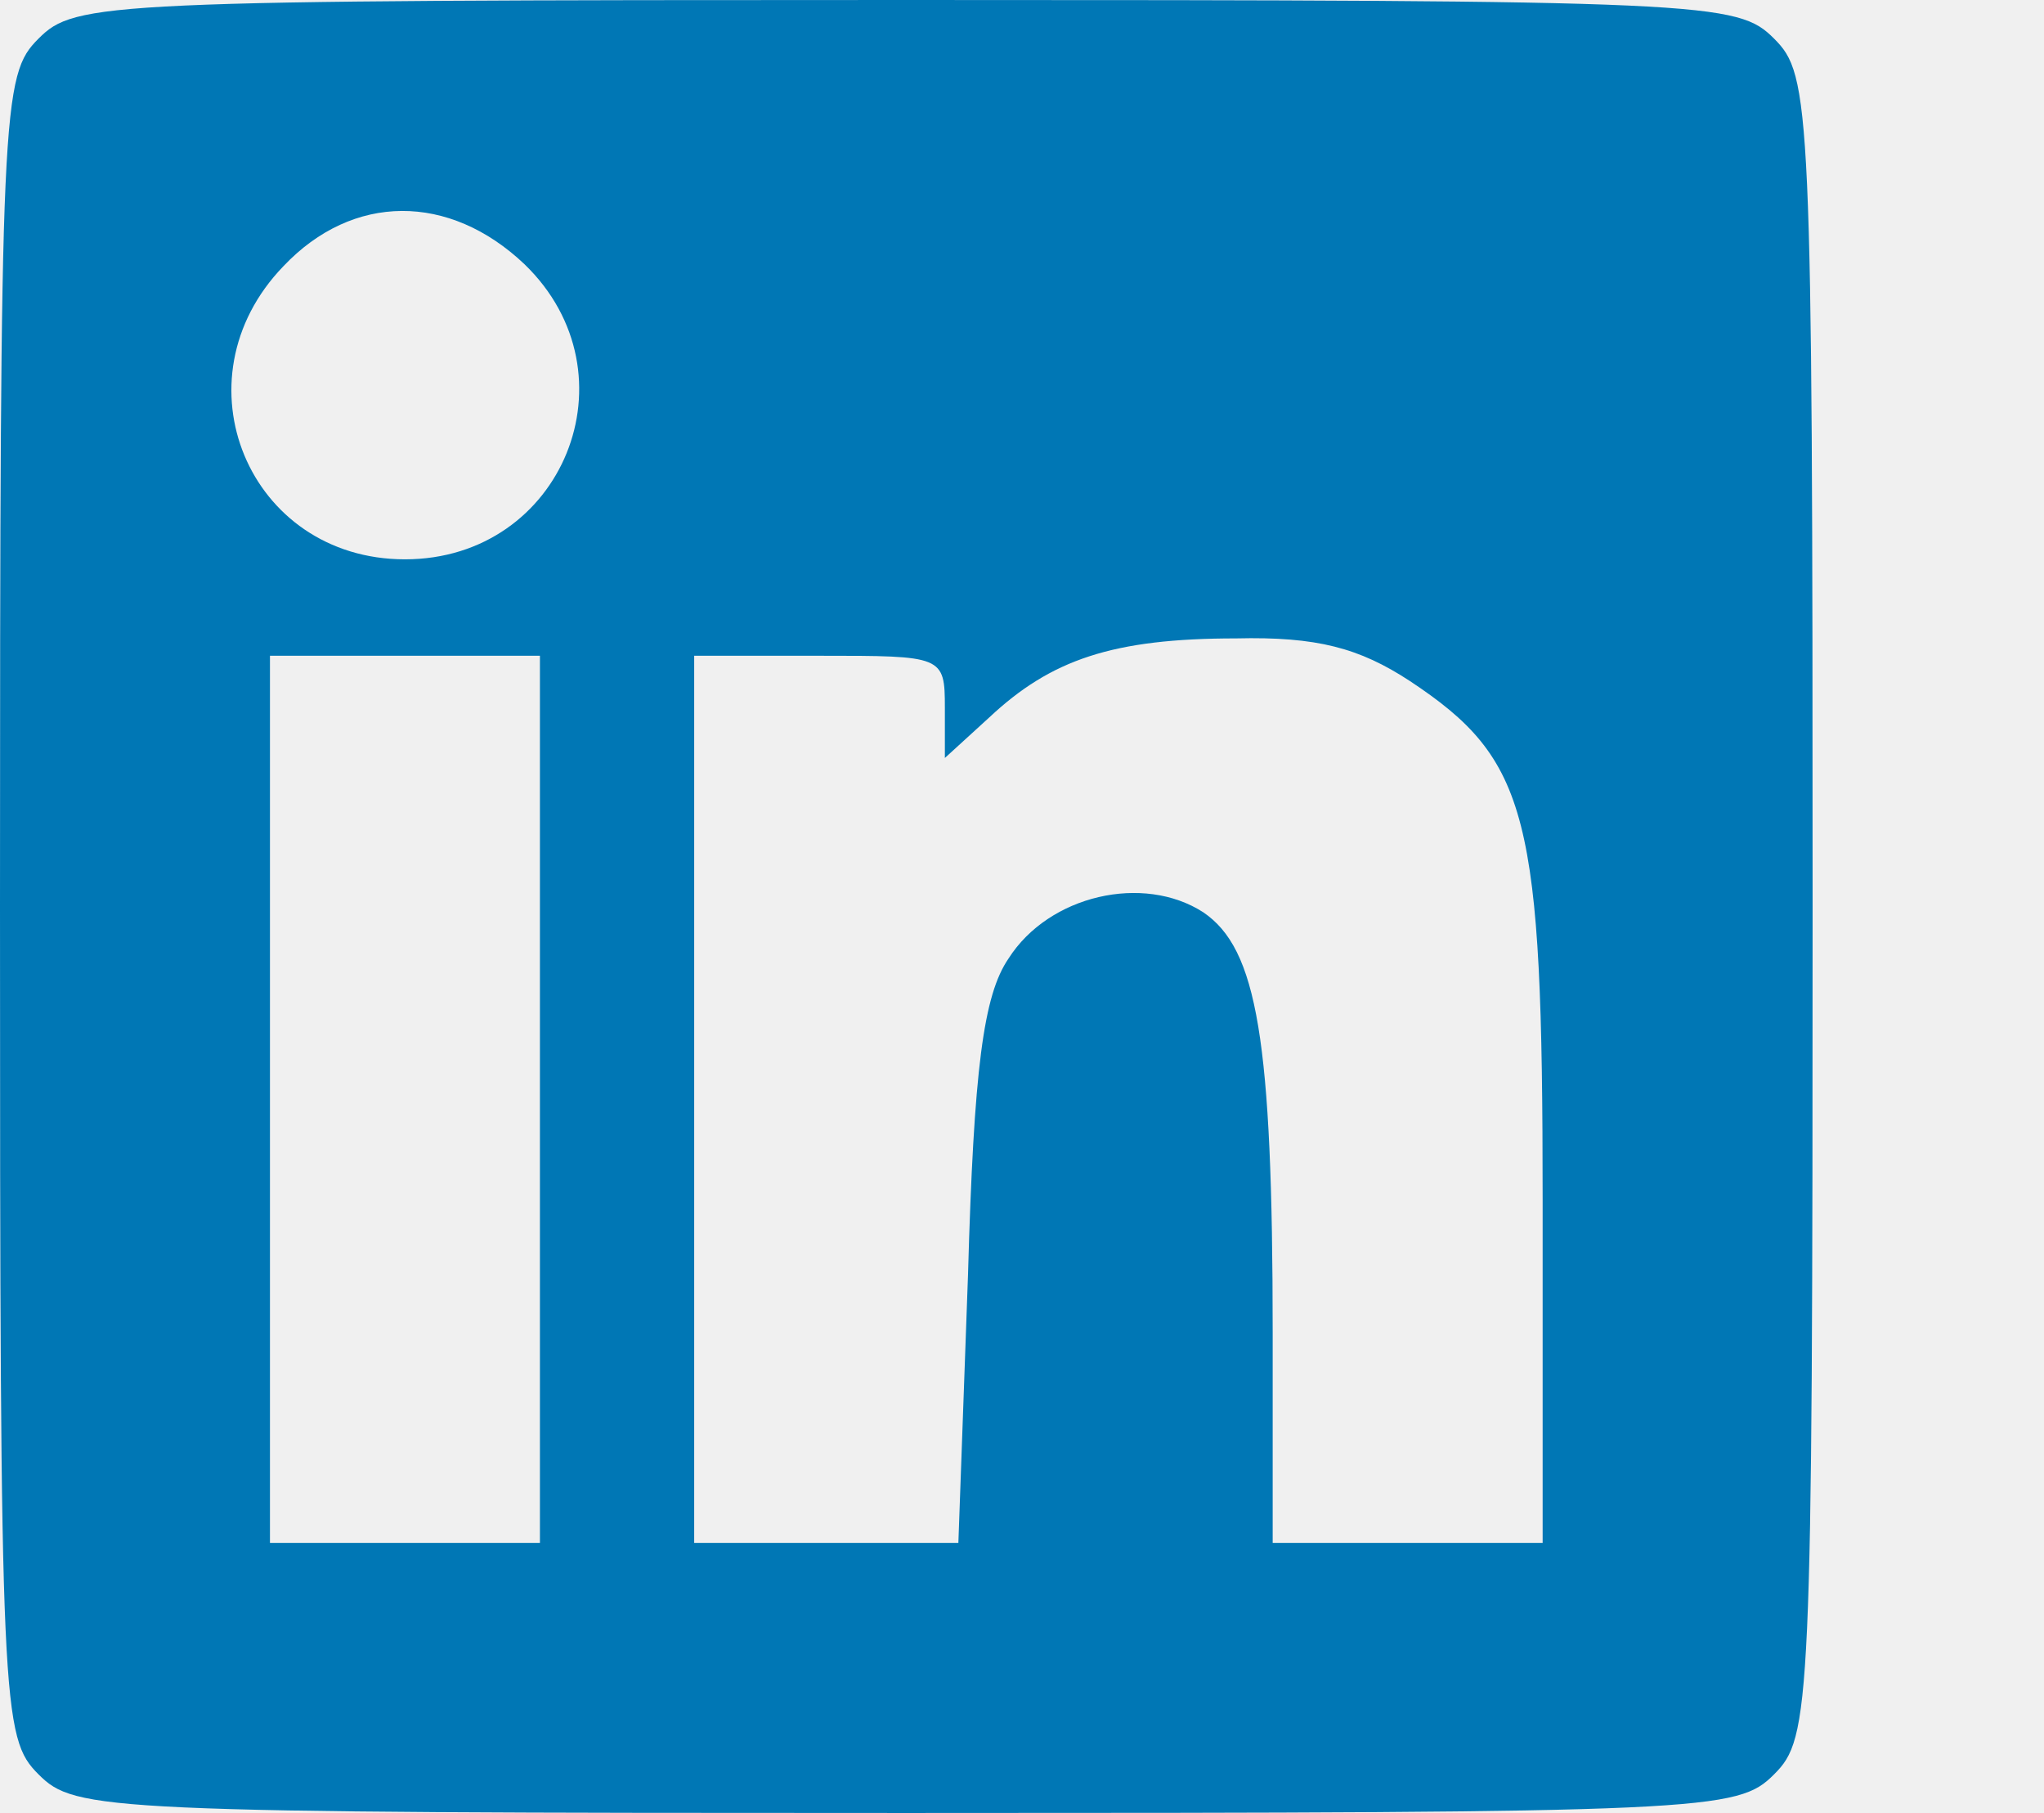
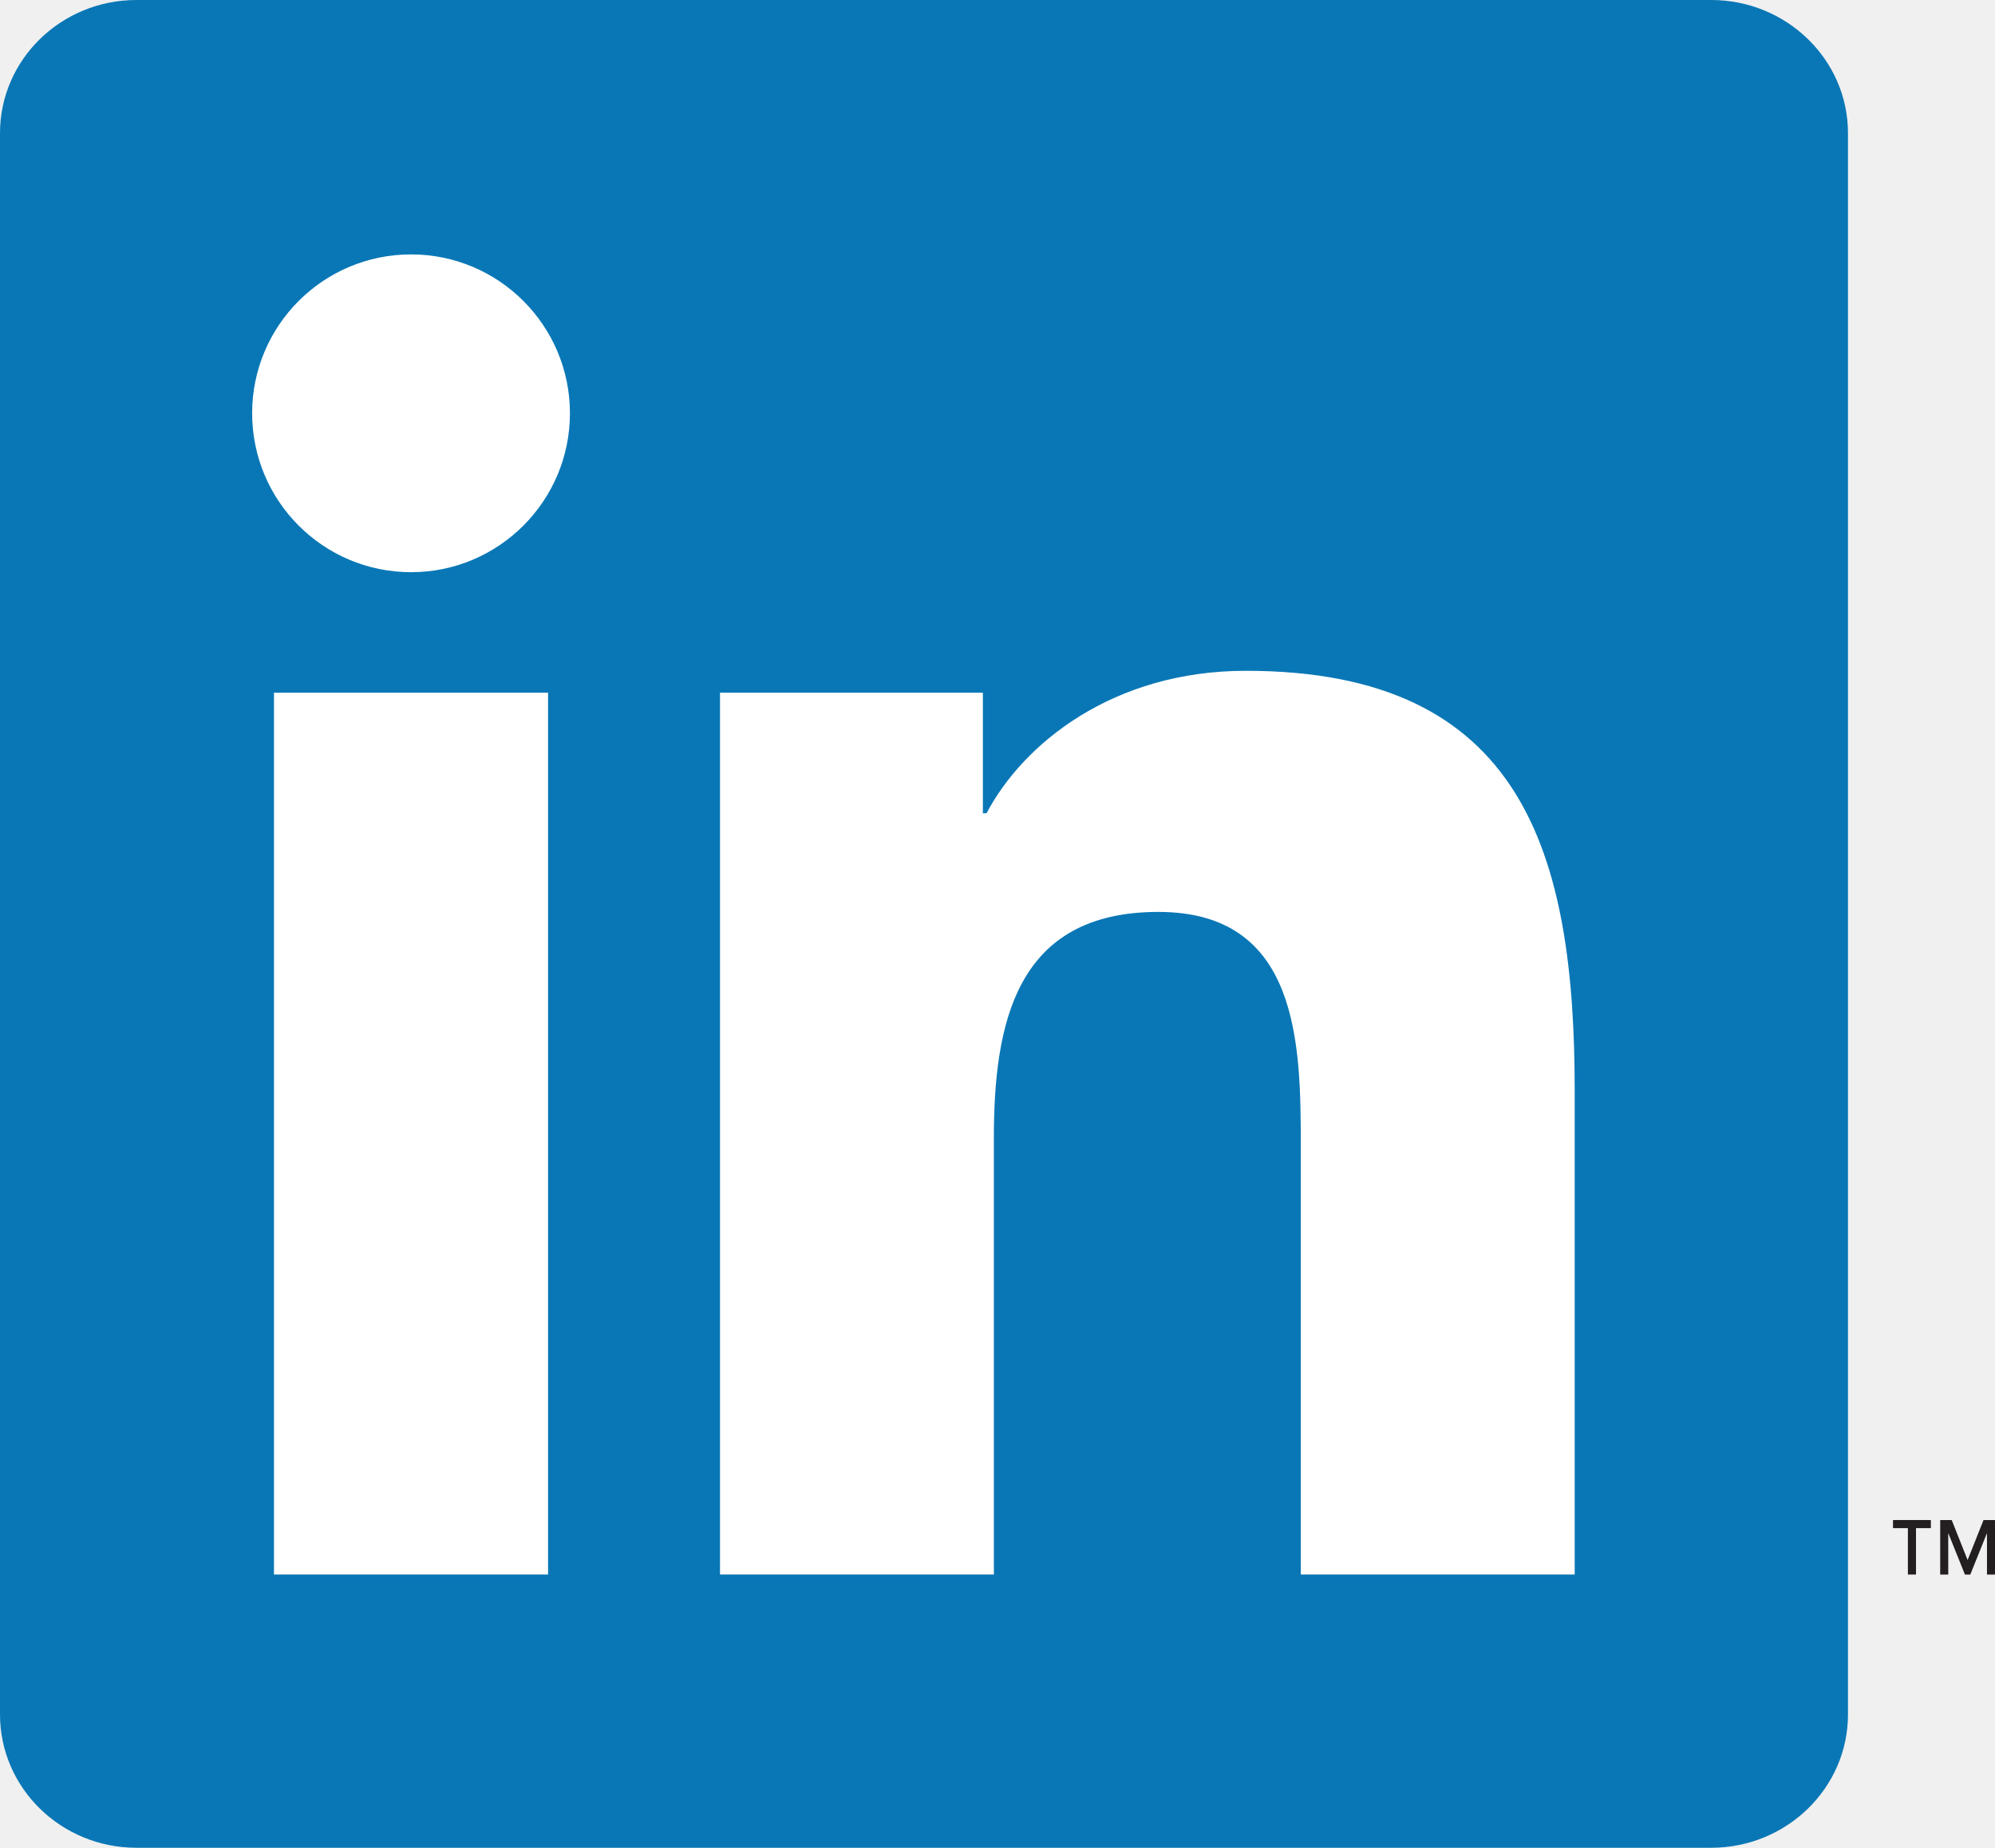
- <svg xmlns="http://www.w3.org/2000/svg" version="1.0" width="106pt" height="94pt" viewBox="0 0 106 94" preserveAspectRatio="xMidYMid meet">
-   <g transform="translate(0,94) scale(0.1,-0.1)" fill="#0077B5" stroke="none">
-     <path d="M20 920 c-19 -19 -20 -33 -20 -450 0 -417 1 -431 20 -450 19 -19 33 -20 450 -20 417 0 431 1 450 20 19 19 20 33 20 450 0 417 -1 431 -20 450 -19 19 -33 20 -450 20 -417 0 -431 -1 -450 -20z m252 -117 c59 -57 20 -153 -62 -153 -81 0 -120 93 -63 152 36 38 86 38 125 1z m459 -216 c62 -41 69 -70 69 -269 l0 -178 -70 0 -70 0 0 109 c0 152 -8 199 -36 218 -31 20 -80 9 -101 -24 -13 -19 -18 -57 -21 -164 l-5 -139 -68 0 -69 0 0 230 0 230 65 0 c64 0 65 0 65 -27 l0 -26 23 21 c32 30 64 41 128 41 42 1 64 -5 90 -22z m-451 -217 l0 -230 -70 0 -70 0 0 230 0 230 70 0 70 0 0 -230z" />
+ <svg xmlns="http://www.w3.org/2000/svg" viewBox="0 0 207.28 192" height="192" width="207.28" xml:space="preserve" id="svg2" version="1.1">
+   <defs id="defs6" />
+   <g transform="matrix(1.333333,0,0,-1.333333,0,192)" id="g10">
+     <g transform="scale(0.1)" id="g12">
+       <path id="path14" style="fill:#0977b6;fill-opacity:1;fill-rule:nonzero;stroke:none" d="M 1333.44,1440 H 106.289 C 47.648,1440 0,1393.52 0,1336.23 V 103.891 C 0,46.551 47.648,0 106.289,0 H 1333.44 c 58.75,0 106.6,46.551 106.6,103.891 V 1336.23 c 0,57.29 -47.85,103.77 -106.6,103.77" />
+       <path id="path16" style="fill:#ffffff;fill-opacity:1;fill-rule:nonzero;stroke:none" d="m 320.344,1241.74 c 68.277,0 123.777,-55.49 123.777,-123.79 0,-68.37 -55.5,-123.864 -123.777,-123.864 -68.457,0 -123.86,55.494 -123.86,123.864 0,68.3 55.403,123.79 123.86,123.79 M 213.496,900.145 H 427.09 V 212.93 H 213.496 v 687.215" />
+       <path id="path18" style="fill:#ffffff;fill-opacity:1;fill-rule:nonzero;stroke:none" d="m 561.063,900.145 h 204.843 v -93.907 h 2.864 c 28.511,54.035 98.187,110.992 202.093,110.992 216.287,0 256.217,-142.335 256.217,-327.343 V 212.93 h -213.44 v 334.203 c 0,79.687 -1.47,182.191 -110.988,182.191 -111.125,0 -128.187,-86.801 -128.187,-176.429 V 212.93 H 561.063 v 687.215" />
+       <path id="path20" style="fill:#231f20;fill-opacity:1;fill-rule:nonzero;stroke:none" d="m 1475.12,249.102 h 11.61 v -36.18 h 6.31 v 36.18 h 11.58 v 6.308 h -29.5 v -6.308" />
+       <path id="path22" style="fill:#231f20;fill-opacity:1;fill-rule:nonzero;stroke:none" d="m 1545.65,255.41 -12.39,-31.191 -12.39,31.191 h -8.98 v -42.488 h 6.28 v 32.328 l 13,-32.328 h 4.19 l 12.99,32.328 v -32.328 h 6.28 v 42.488 h -8.98" />
+     </g>
  </g>
</svg>
